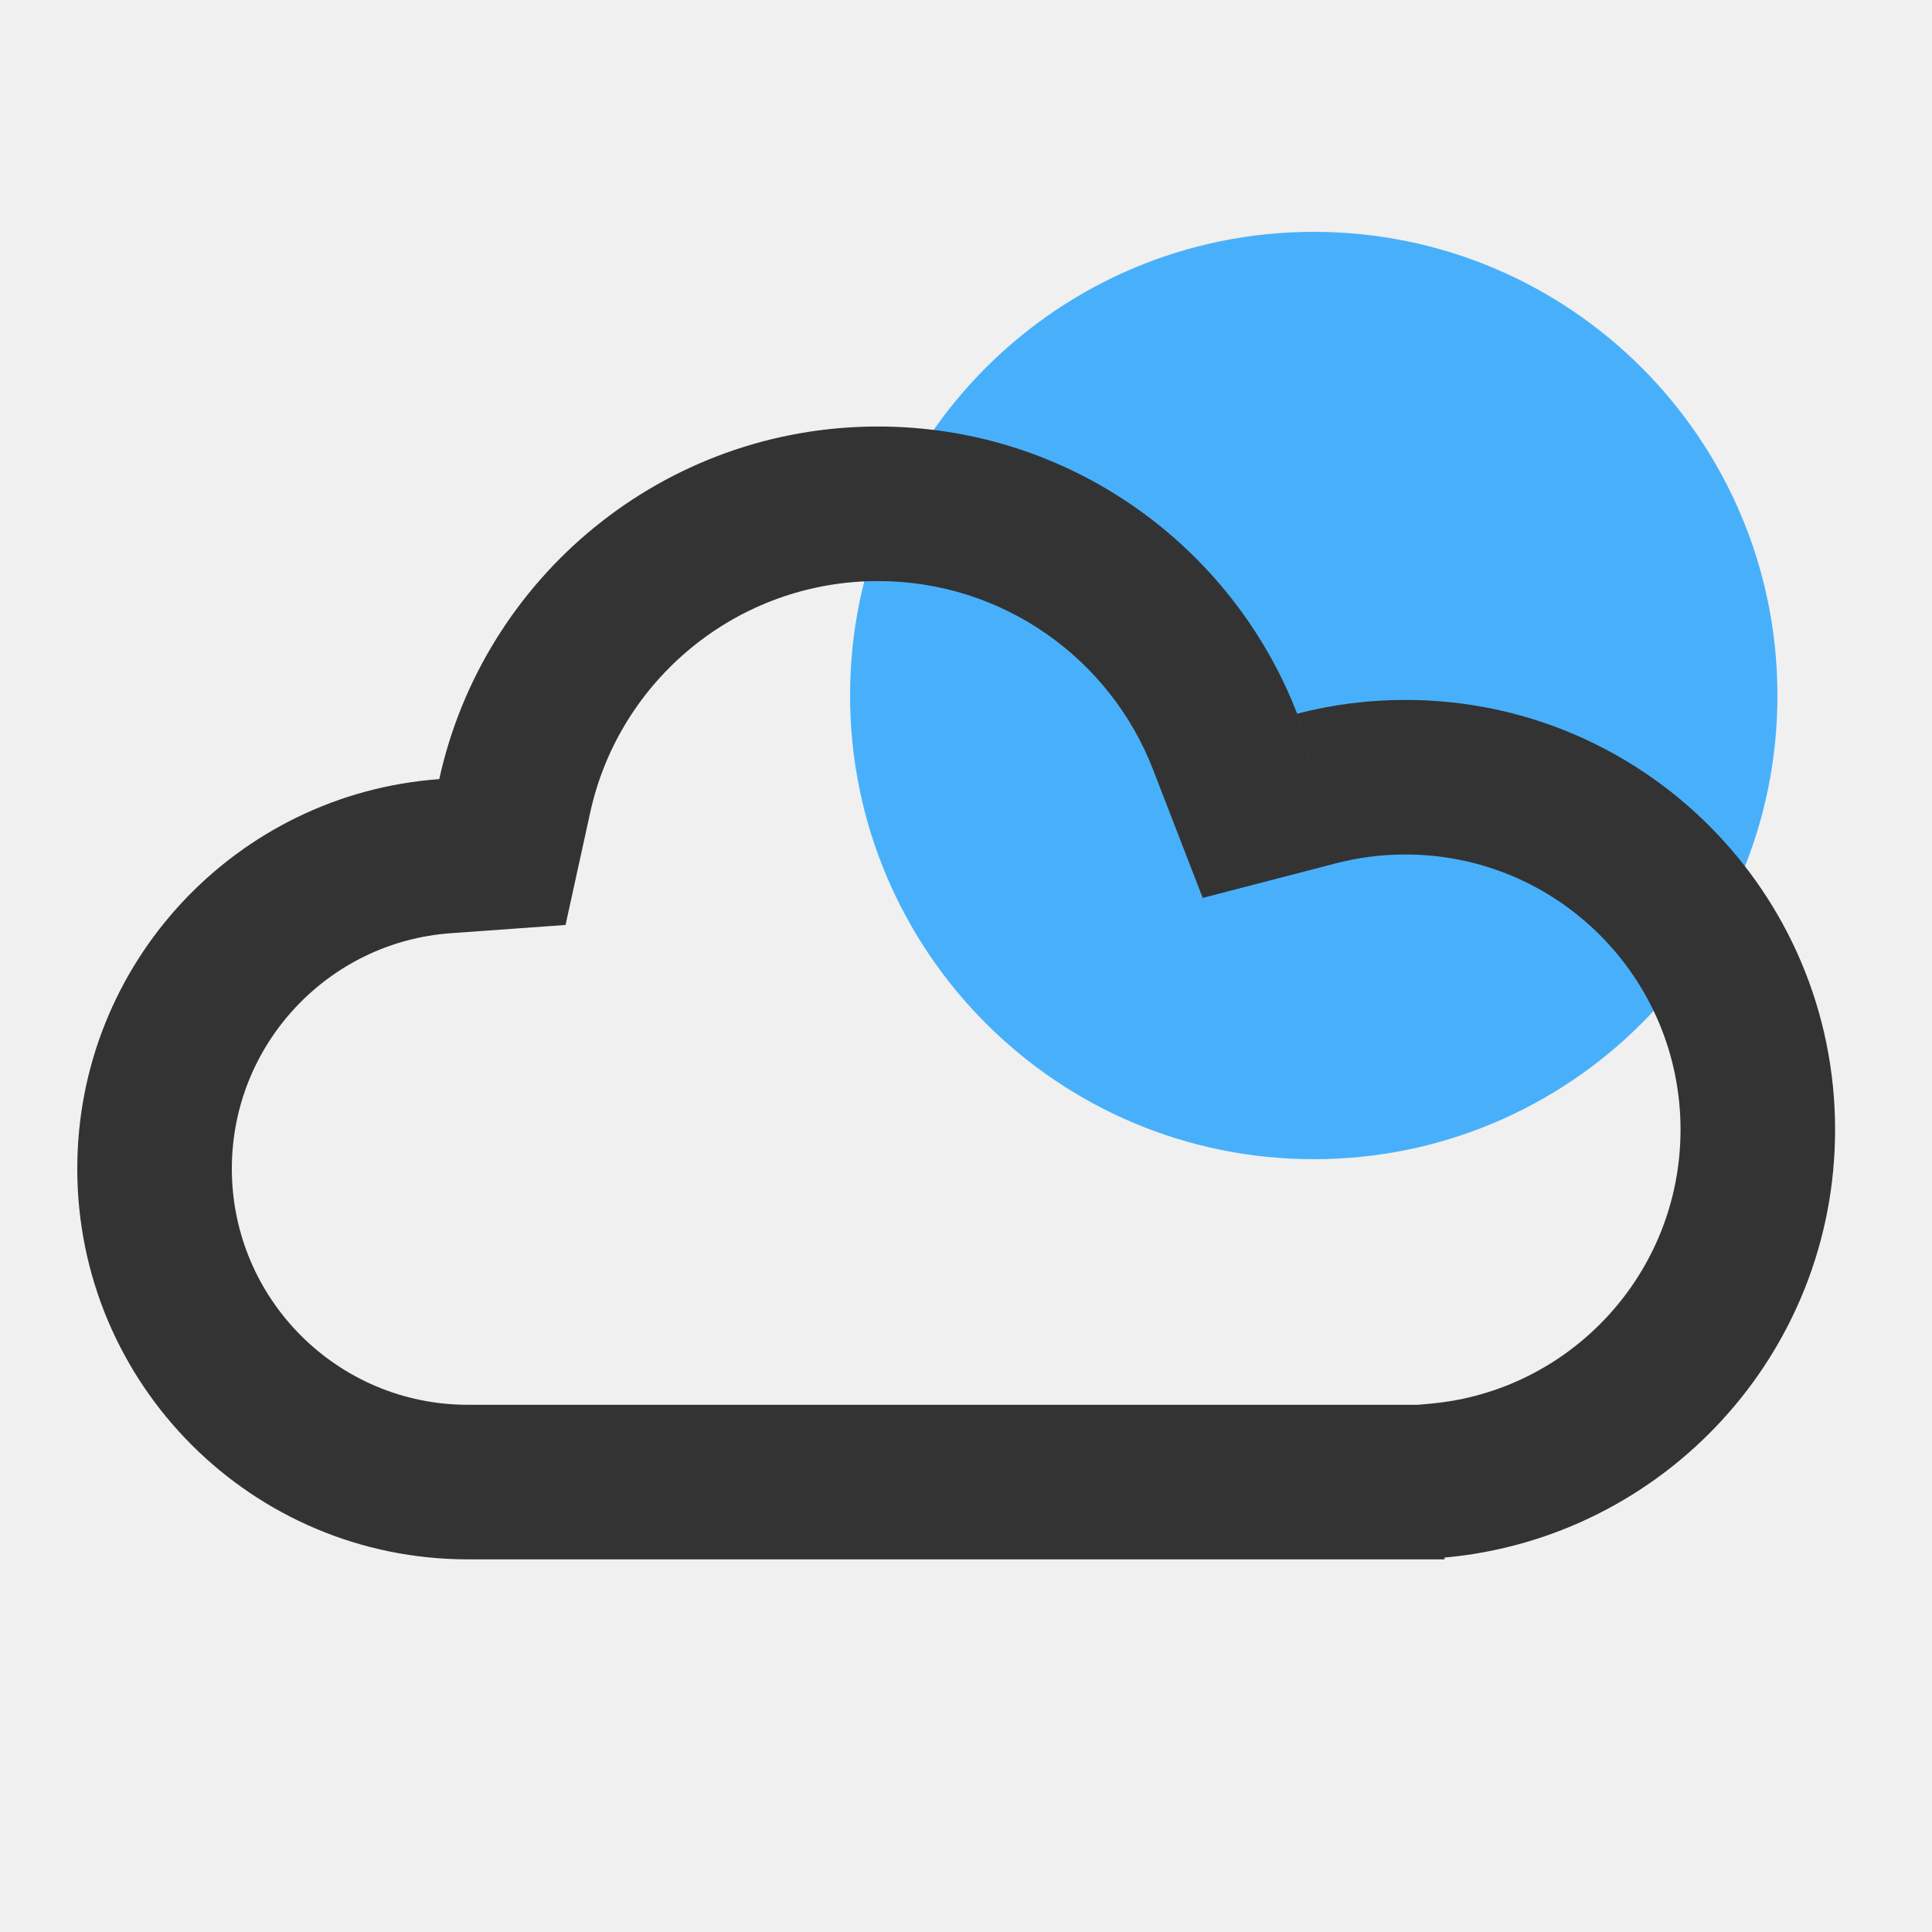
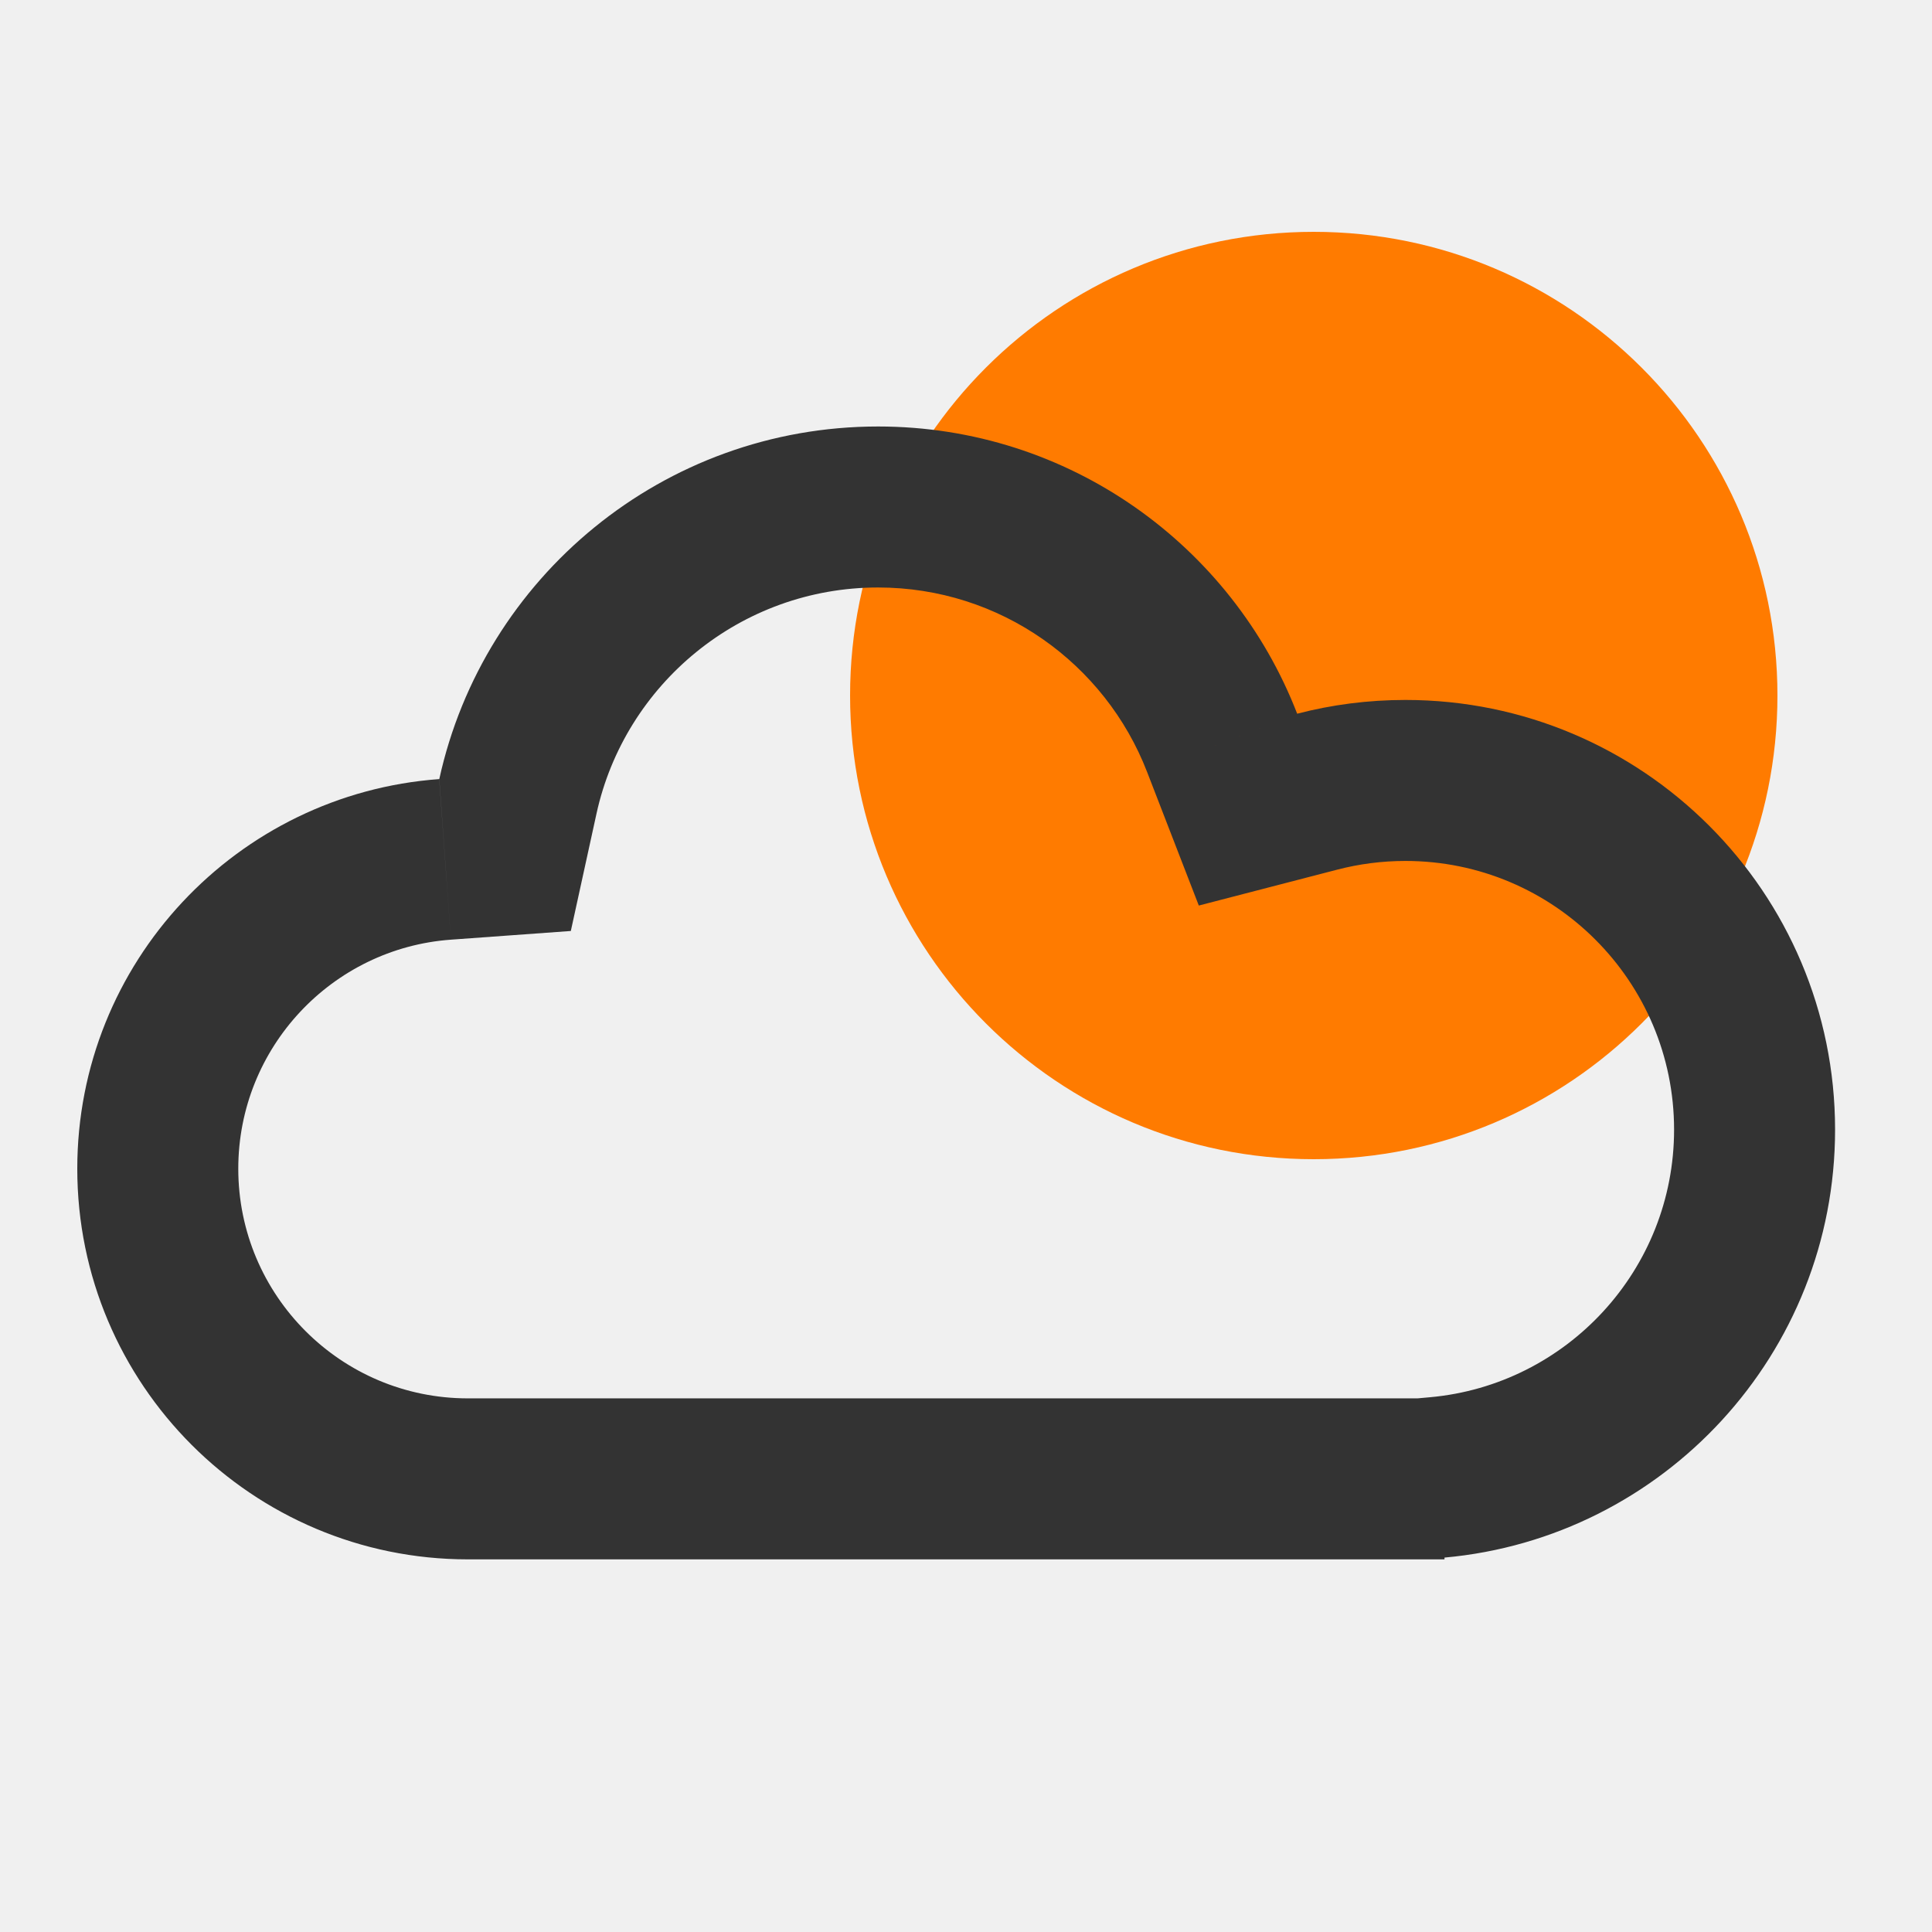
- <svg xmlns="http://www.w3.org/2000/svg" width="25" height="25" viewBox="0 0 25 25" fill="none">
-   <circle cx="17" cy="9" r="6" fill="#0094FF" fill-opacity="0.7" />
-   <mask id="path-2-inside-1_1_172" fill="white">
-     <path fill-rule="evenodd" clip-rule="evenodd" d="M6.055 20.178C6.055 20.178 6.055 20.178 6.055 20.178C3.263 20.178 1 17.915 1 15.123C1 12.456 3.065 10.271 5.684 10.082C6.256 7.472 8.581 5.519 11.362 5.519C13.833 5.519 15.944 7.061 16.785 9.235C17.233 9.119 17.702 9.057 18.186 9.057C21.257 9.057 23.746 11.547 23.746 14.618C23.746 17.518 21.525 19.9 18.692 20.155V20.178H6.055V20.178Z" />
+ <svg xmlns="http://www.w3.org/2000/svg" width="24" height="24" viewBox="0 0 24 24" fill="none">
+   <circle cx="16.32" cy="8.64" r="5.76" fill="#FF7B00" />
+   <mask id="path-2-inside-1_67_1715" fill="white">
+     <path fill-rule="evenodd" clip-rule="evenodd" d="M5.813 19.371C5.813 19.371 5.813 19.371 5.813 19.371C3.133 19.371 0.96 17.198 0.96 14.518C0.96 11.958 2.943 9.861 5.457 9.678C6.006 7.173 8.238 5.298 10.908 5.298C13.28 5.298 15.306 6.779 16.114 8.866C16.544 8.754 16.994 8.695 17.459 8.695C20.407 8.695 22.796 11.085 22.796 14.033C22.796 16.817 20.664 19.104 17.944 19.349V19.371H5.813V19.371Z" />
  </mask>
-   <path d="M6.055 20.178H8.055V18.178H6.055V20.178ZM5.684 10.082L5.829 12.076L7.318 11.969L7.638 10.51L5.684 10.082ZM16.785 9.235L14.92 9.957L15.563 11.619L17.288 11.171L16.785 9.235ZM18.692 20.155L18.512 18.163L16.692 18.327V20.155H18.692ZM18.692 20.178V22.178H20.692V20.178H18.692ZM6.055 20.178H4.055V22.178H6.055V20.178ZM6.055 18.178H6.055C6.055 18.178 6.055 18.178 6.055 18.178C6.055 18.178 6.055 18.178 6.055 18.178H6.055C6.055 18.178 6.055 18.178 6.055 18.178C6.055 18.178 6.055 18.178 6.055 18.178H6.055C6.055 18.178 6.055 18.178 6.055 18.178C6.055 18.178 6.055 18.178 6.055 18.178C6.055 18.178 6.055 18.178 6.055 18.178C6.055 18.178 6.055 18.178 6.055 18.178C6.055 18.178 6.055 18.178 6.055 18.178C6.055 18.178 6.055 18.178 6.055 18.178C6.055 18.178 6.055 18.178 6.055 18.178C6.055 18.178 6.055 18.178 6.055 18.178C6.055 18.178 6.055 18.178 6.055 18.178C6.055 18.178 6.055 18.178 6.055 18.178C6.055 18.178 6.055 18.178 6.055 18.178C6.055 18.178 6.055 18.178 6.055 18.178C6.055 18.178 6.055 18.178 6.055 18.178C6.055 18.178 6.055 18.178 6.055 18.178H6.055C6.055 18.178 6.055 18.178 6.055 18.178C6.055 18.178 6.055 18.178 6.055 18.178H6.055C6.055 18.178 6.055 18.178 6.055 18.178C6.055 18.178 6.055 18.178 6.055 18.178H6.055V22.178H6.055C6.055 22.178 6.055 22.178 6.055 22.178C6.055 22.178 6.055 22.178 6.055 22.178H6.055C6.055 22.178 6.055 22.178 6.055 22.178C6.055 22.178 6.055 22.178 6.055 22.178H6.055C6.055 22.178 6.055 22.178 6.055 22.178C6.055 22.178 6.055 22.178 6.055 22.178C6.055 22.178 6.055 22.178 6.055 22.178C6.055 22.178 6.055 22.178 6.055 22.178C6.055 22.178 6.055 22.178 6.055 22.178C6.055 22.178 6.055 22.178 6.055 22.178C6.055 22.178 6.055 22.178 6.055 22.178C6.055 22.178 6.055 22.178 6.055 22.178C6.055 22.178 6.055 22.178 6.055 22.178C6.055 22.178 6.055 22.178 6.055 22.178C6.055 22.178 6.055 22.178 6.055 22.178C6.055 22.178 6.055 22.178 6.055 22.178C6.055 22.178 6.055 22.178 6.055 22.178C6.055 22.178 6.055 22.178 6.055 22.178H6.055C6.055 22.178 6.055 22.178 6.055 22.178C6.055 22.178 6.055 22.178 6.055 22.178H6.055C6.055 22.178 6.055 22.178 6.055 22.178C6.055 22.178 6.055 22.178 6.055 22.178H6.055V18.178ZM6.055 18.178C4.368 18.178 3 16.81 3 15.123H-1C-1 19.019 2.158 22.178 6.055 22.178V18.178ZM3 15.123C3 13.512 4.248 12.191 5.829 12.076L5.539 8.087C1.883 8.352 -1 11.4 -1 15.123H3ZM7.638 10.51C8.013 8.799 9.54 7.519 11.362 7.519V3.519C7.622 3.519 4.499 6.146 3.73 9.654L7.638 10.51ZM11.362 7.519C12.98 7.519 14.367 8.527 14.92 9.957L18.651 8.514C17.521 5.595 14.687 3.519 11.362 3.519V7.519ZM17.288 11.171C17.573 11.097 17.873 11.057 18.186 11.057V7.057C17.531 7.057 16.893 7.141 16.283 7.299L17.288 11.171ZM18.186 11.057C20.152 11.057 21.746 12.651 21.746 14.618H25.746C25.746 10.442 22.361 7.057 18.186 7.057V11.057ZM21.746 14.618C21.746 16.474 20.324 18 18.512 18.163L18.871 22.147C22.726 21.8 25.746 18.562 25.746 14.618H21.746ZM20.692 20.178V20.155H16.692V20.178H20.692ZM6.055 22.178H18.692V18.178H6.055V22.178ZM4.055 20.178V20.178H8.055V20.178H4.055Z" fill="#333333" mask="url(#path-2-inside-1_1_172)" />
+   <path d="M5.813 19.371H7.813V17.371H5.813V19.371ZM5.457 9.678L5.601 11.673L7.091 11.565L7.41 10.107L5.457 9.678ZM16.114 8.866L14.249 9.588L14.892 11.249L16.616 10.802L16.114 8.866ZM17.944 19.349L17.764 17.357L15.944 17.521V19.349H17.944ZM17.944 19.371V21.371H19.944V19.371H17.944ZM5.813 19.371H3.813V21.371H5.813V19.371ZM5.813 17.371H5.813C5.813 17.371 5.813 17.371 5.813 17.371H5.813C5.813 17.371 5.813 17.371 5.813 17.371C5.813 17.371 5.813 17.371 5.813 17.371H5.813C5.813 17.371 5.813 17.371 5.813 17.371C5.813 17.371 5.813 17.371 5.813 17.371H5.813C5.813 17.371 5.813 17.371 5.813 17.371H5.813C5.813 17.371 5.813 17.371 5.813 17.371C5.813 17.371 5.813 17.371 5.813 17.371H5.813C5.813 17.371 5.813 17.371 5.813 17.371C5.813 17.371 5.813 17.371 5.813 17.371H5.813C5.813 17.371 5.813 17.371 5.813 17.371H5.813C5.813 17.371 5.813 17.371 5.813 17.371C5.813 17.371 5.813 17.371 5.813 17.371H5.813C5.813 17.371 5.813 17.371 5.813 17.371C5.813 17.371 5.813 17.371 5.813 17.371H5.813C5.813 17.371 5.813 17.371 5.813 17.371H5.813C5.813 17.371 5.813 17.371 5.813 17.371C5.813 17.371 5.813 17.371 5.813 17.371H5.813C5.813 17.371 5.813 17.371 5.813 17.371C5.813 17.371 5.813 17.371 5.813 17.371C5.813 17.371 5.813 17.371 5.812 17.371C5.812 17.371 5.812 17.371 5.812 17.371H5.812C5.812 17.371 5.812 17.371 5.812 17.371C5.812 17.371 5.812 17.371 5.812 17.371H5.812C5.812 17.371 5.812 17.371 5.812 17.371C5.812 17.371 5.812 17.371 5.812 17.371C5.812 17.371 5.812 17.371 5.812 17.371C5.812 17.371 5.812 17.371 5.812 17.371H5.812C5.812 17.371 5.812 17.371 5.812 17.371C5.812 17.371 5.812 17.371 5.812 17.371V21.371C5.812 21.371 5.812 21.371 5.812 21.371C5.812 21.371 5.812 21.371 5.812 21.371H5.812C5.812 21.371 5.812 21.371 5.812 21.371C5.812 21.371 5.812 21.371 5.812 21.371C5.812 21.371 5.812 21.371 5.812 21.371C5.812 21.371 5.812 21.371 5.812 21.371H5.812C5.812 21.371 5.812 21.371 5.812 21.371C5.812 21.371 5.812 21.371 5.812 21.371H5.812C5.812 21.371 5.812 21.371 5.812 21.371C5.813 21.371 5.813 21.371 5.813 21.371C5.813 21.371 5.813 21.371 5.813 21.371C5.813 21.371 5.813 21.371 5.813 21.371H5.813C5.813 21.371 5.813 21.371 5.813 21.371C5.813 21.371 5.813 21.371 5.813 21.371H5.813C5.813 21.371 5.813 21.371 5.813 21.371H5.813C5.813 21.371 5.813 21.371 5.813 21.371C5.813 21.371 5.813 21.371 5.813 21.371H5.813C5.813 21.371 5.813 21.371 5.813 21.371C5.813 21.371 5.813 21.371 5.813 21.371H5.813C5.813 21.371 5.813 21.371 5.813 21.371H5.813C5.813 21.371 5.813 21.371 5.813 21.371C5.813 21.371 5.813 21.371 5.813 21.371H5.813C5.813 21.371 5.813 21.371 5.813 21.371C5.813 21.371 5.813 21.371 5.813 21.371H5.813C5.813 21.371 5.813 21.371 5.813 21.371H5.813C5.813 21.371 5.813 21.371 5.813 21.371C5.813 21.371 5.813 21.371 5.813 21.371H5.813C5.813 21.371 5.813 21.371 5.813 21.371C5.813 21.371 5.813 21.371 5.813 21.371H5.813C5.813 21.371 5.813 21.371 5.813 21.371H5.813V17.371ZM5.812 17.371C4.237 17.371 2.96 16.093 2.96 14.518H-1.04C-1.04 18.303 2.028 21.371 5.812 21.371V17.371ZM2.96 14.518C2.96 13.014 4.125 11.78 5.601 11.673L5.312 7.684C1.76 7.941 -1.04 10.902 -1.04 14.518H2.96ZM7.41 10.107C7.762 8.5 9.197 7.298 10.908 7.298V3.298C7.278 3.298 4.249 5.847 3.503 9.25L7.41 10.107ZM10.908 7.298C12.427 7.298 13.729 8.245 14.249 9.588L17.979 8.144C16.884 5.312 14.133 3.298 10.908 3.298V7.298ZM16.616 10.802C16.883 10.733 17.165 10.695 17.459 10.695V6.695C16.823 6.695 16.204 6.776 15.612 6.93L16.616 10.802ZM17.459 10.695C19.302 10.695 20.796 12.19 20.796 14.033H24.796C24.796 9.98 21.511 6.695 17.459 6.695V10.695ZM20.796 14.033C20.796 15.773 19.463 17.204 17.764 17.357L18.123 21.341C21.865 21.004 24.796 17.862 24.796 14.033H20.796ZM19.944 19.371V19.349H15.944V19.371H19.944ZM5.813 21.371H17.944V17.371H5.813V21.371ZM3.813 19.371V19.371H7.813V19.371H3.813Z" fill="#333333" mask="url(#path-2-inside-1_67_1715)" />
</svg>
